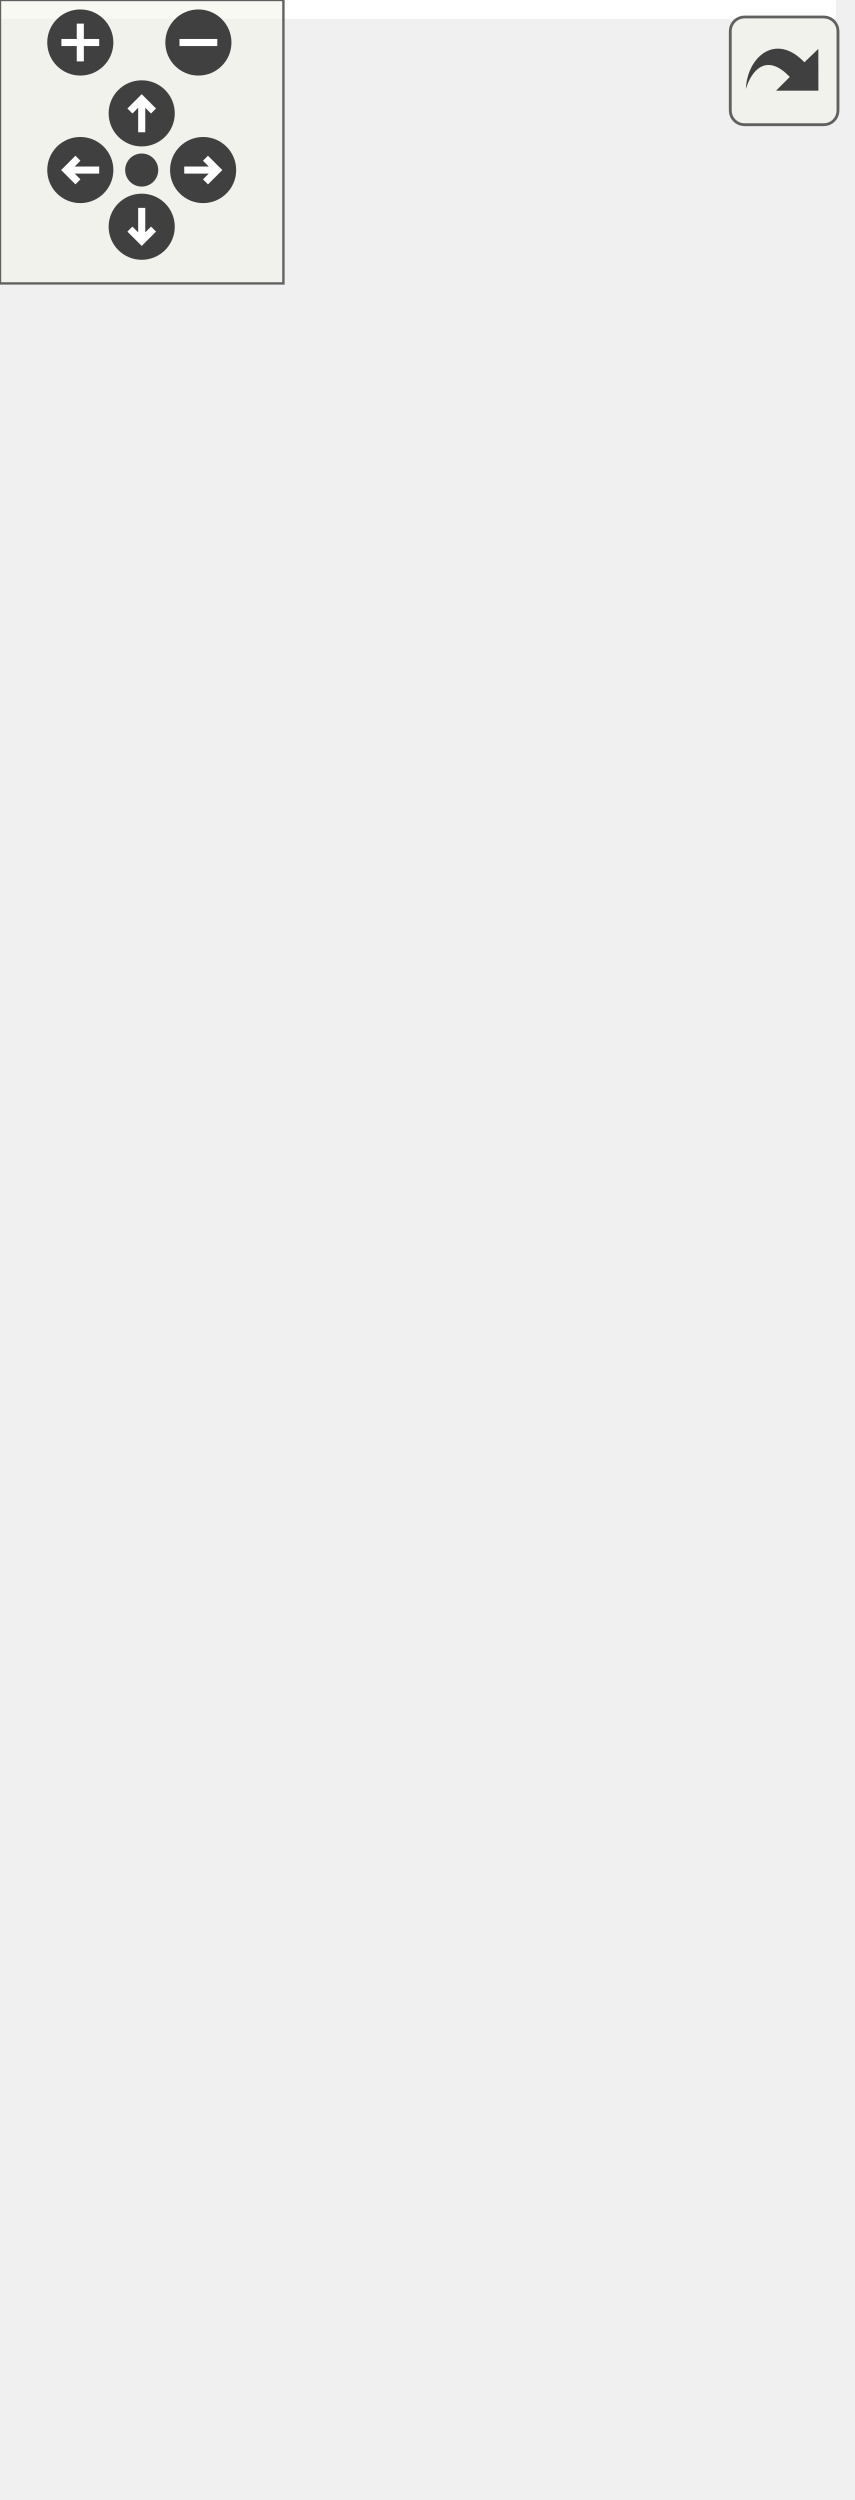
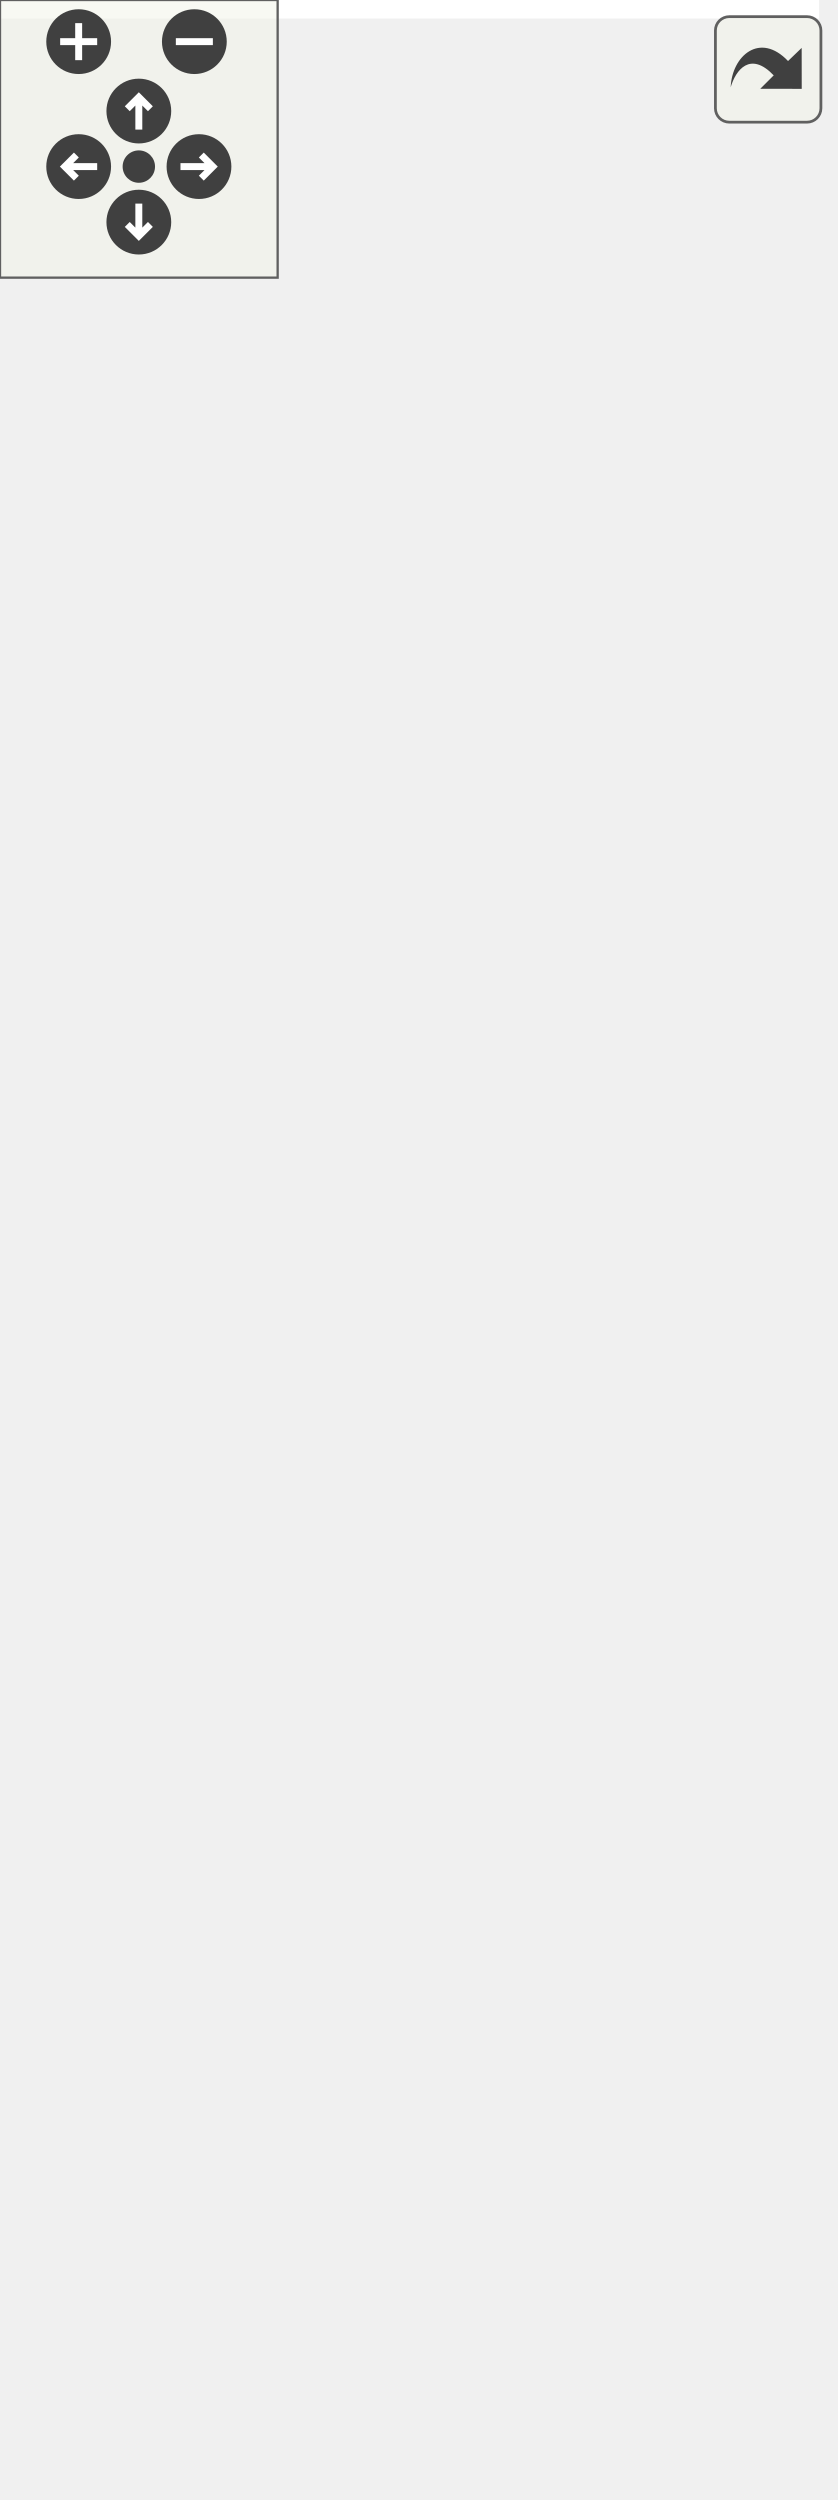
<svg xmlns="http://www.w3.org/2000/svg" xmlns:xlink="http://www.w3.org/1999/xlink" id="main" version="1.1" xml:space="preserve">
  <style type="text/css">
.edge:hover path { stroke: red; }
.edge:hover polygon { stroke: red; fill: red; }
</style>
  <defs>
    <circle id="rim" cx="0" cy="0" r="7" />
    <circle id="rim2" cx="0" cy="0" r="3.5" />
    <g id="zoomPlus">
      <use xlink:href="#rim" fill="#404040">
        <set attributeName="fill" to="#808080" begin="zoomplus.mouseover" end="zoomplus.mouseout" />
      </use>
      <path d="M-4,0h8M0,-4v8" fill="none" stroke="white" stroke-width="1.5" pointer-events="none" />
    </g>
    <g id="zoomMin">
      <use xlink:href="#rim" fill="#404040">
        <set attributeName="fill" to="#808080" begin="zoomminus.mouseover" end="zoomminus.mouseout" />
      </use>
      <path d="M-4,0h8" fill="none" stroke="white" stroke-width="1.5" pointer-events="none" />
    </g>
    <g id="dirArrow">
      <path fill="none" stroke="white" stroke-width="1.5" d="M0,-3.0v7 M-2.5,-0.5L0,-3.0L2.5,-0.5" />
    </g>
    <g id="resetDef">
      <use xlink:href="#rim2" fill="#404040">
        <set attributeName="fill" to="#808080" begin="reset.mouseover" end="reset.mouseout" />
      </use>
    </g>
  </defs>
  <svg id="graph" class="graph">
    <g id="viewport">
-       <polygon fill="white" stroke="none" points="-4,4 -4,-469 177,-469 177,4 -4,4" />
+       <polygon fill="white" stroke="none" points="-4,4 -4,-480 177,-480 177,4 -4,4" />
      <g id="node1" class="node">
-         <polygon fill="#bfbfbf" stroke="black" points="0,-0.5 0,-464.5 173,-464.5 173,-0.5 0,-0.5" />
-         <text text-anchor="middle" x="86.5" y="-452.5" font-family="Helvetica,sans-Serif" font-size="10.00">Drawing</text>
-         <polyline fill="none" stroke="black" points="0,-445.5 173,-445.5 " />
-         <text text-anchor="start" x="8" y="-433.5" font-family="Helvetica,sans-Serif" font-size="10.00">+ STATE_NOT_IN_DB</text>
-         <text text-anchor="start" x="8" y="-422.5" font-family="Helvetica,sans-Serif" font-size="10.00">+ STATE_ENTRY_REQUESTED</text>
-         <text text-anchor="start" x="8" y="-411.5" font-family="Helvetica,sans-Serif" font-size="10.00">+ STATE_ENTRY_ACCEPTED</text>
-         <text text-anchor="start" x="8" y="-400.5" font-family="Helvetica,sans-Serif" font-size="10.00">+ STATE_DECLINE_REQUESTED</text>
-         <text text-anchor="start" x="8" y="-389.5" font-family="Helvetica,sans-Serif" font-size="10.00">+ STATE_DECLINE_ACCEPTED</text>
-         <text text-anchor="start" x="8" y="-378.5" font-family="Helvetica,sans-Serif" font-size="10.00">+ STATE_FORBIDDEN</text>
-         <text text-anchor="start" x="8" y="-367.5" font-family="Helvetica,sans-Serif" font-size="10.00">+ STATE_VOTED</text>
-         <text text-anchor="start" x="8" y="-356.5" font-family="Helvetica,sans-Serif" font-size="10.00">+ STATE_WIN_GRANTED</text>
-         <text text-anchor="start" x="8" y="-345.5" font-family="Helvetica,sans-Serif" font-size="10.00">+ STATE_NOTIFICATION_SENT</text>
-         <text text-anchor="start" x="8" y="-334.5" font-family="Helvetica,sans-Serif" font-size="10.00">+ STATE_WIN_REJECTED</text>
-         <polyline fill="none" stroke="black" points="0,-327.5 173,-327.5 " />
-         <text text-anchor="start" x="8" y="-315.5" font-family="Helvetica,sans-Serif" font-size="10.00">+ __construct()</text>
-         <text text-anchor="start" x="8" y="-304.5" font-family="Helvetica,sans-Serif" font-size="10.00">+ getId()</text>
-         <text text-anchor="start" x="8" y="-293.5" font-family="Helvetica,sans-Serif" font-size="10.00">+ getRaffle()</text>
-         <text text-anchor="start" x="8" y="-282.5" font-family="Helvetica,sans-Serif" font-size="10.00">+ setRaffle()</text>
-         <text text-anchor="start" x="8" y="-271.5" font-family="Helvetica,sans-Serif" font-size="10.00">+ getParticipant()</text>
-         <text text-anchor="start" x="8" y="-260.5" font-family="Helvetica,sans-Serif" font-size="10.00">+ setParticipant()</text>
-         <text text-anchor="start" x="8" y="-249.5" font-family="Helvetica,sans-Serif" font-size="10.00">+ getUserVerificationKey()</text>
-         <text text-anchor="start" x="8" y="-238.5" font-family="Helvetica,sans-Serif" font-size="10.00">+ getState()</text>
-         <text text-anchor="start" x="8" y="-227.5" font-family="Helvetica,sans-Serif" font-size="10.00">+ setState()</text>
-         <text text-anchor="start" x="8" y="-216.5" font-family="Helvetica,sans-Serif" font-size="10.00">+ getResultingParticipations()</text>
-         <text text-anchor="start" x="8" y="-205.5" font-family="Helvetica,sans-Serif" font-size="10.00">+ setResultingParticipations()</text>
-         <text text-anchor="start" x="8" y="-194.5" font-family="Helvetica,sans-Serif" font-size="10.00">and 6 more...</text>
-         <text text-anchor="start" x="8" y="-183.5" font-family="Helvetica,sans-Serif" font-size="10.00">+ createUserVerificationKey()</text>
-         <text text-anchor="start" x="8" y="-172.5" font-family="Helvetica,sans-Serif" font-size="10.00">+ load()</text>
-         <text text-anchor="start" x="8" y="-161.5" font-family="Helvetica,sans-Serif" font-size="10.00">+ save()</text>
-         <text text-anchor="start" x="8" y="-150.5" font-family="Helvetica,sans-Serif" font-size="10.00">* getId()</text>
-         <text text-anchor="start" x="8" y="-139.5" font-family="Helvetica,sans-Serif" font-size="10.00">* getRaffle()</text>
-         <text text-anchor="start" x="8" y="-128.5" font-family="Helvetica,sans-Serif" font-size="10.00">* setRaffle()</text>
-         <text text-anchor="start" x="8" y="-117.5" font-family="Helvetica,sans-Serif" font-size="10.00">* getParticipant()</text>
-         <text text-anchor="start" x="8" y="-106.5" font-family="Helvetica,sans-Serif" font-size="10.00">* setParticipant()</text>
-         <text text-anchor="start" x="8" y="-95.5" font-family="Helvetica,sans-Serif" font-size="10.00">* getUserVerificationKey()</text>
-         <text text-anchor="start" x="8" y="-84.5" font-family="Helvetica,sans-Serif" font-size="10.00">* getState()</text>
-         <text text-anchor="start" x="8" y="-73.5" font-family="Helvetica,sans-Serif" font-size="10.00">* setState()</text>
-         <text text-anchor="start" x="8" y="-62.5" font-family="Helvetica,sans-Serif" font-size="10.00">* getResultingParticipations()</text>
-         <text text-anchor="start" x="8" y="-51.5" font-family="Helvetica,sans-Serif" font-size="10.00">* setResultingParticipations()</text>
-         <text text-anchor="start" x="8" y="-40.5" font-family="Helvetica,sans-Serif" font-size="10.00">and 6 more...</text>
-         <text text-anchor="start" x="8" y="-29.5" font-family="Helvetica,sans-Serif" font-size="10.00">* createUserVerificationKey()</text>
-         <text text-anchor="start" x="8" y="-18.5" font-family="Helvetica,sans-Serif" font-size="10.00">* load()</text>
-         <text text-anchor="start" x="8" y="-7.5" font-family="Helvetica,sans-Serif" font-size="10.00">* save()</text>
+         <polygon fill="#bfbfbf" stroke="black" points="0,-0.5 0,-475.5 173,-475.5 173,-0.5 0,-0.5" />
+         <text text-anchor="middle" x="86.5" y="-463.5" font-family="Helvetica,sans-Serif" font-size="10.00">Drawing</text>
+         <polyline fill="none" stroke="black" points="0,-456.5 173,-456.5 " />
+         <text text-anchor="start" x="8" y="-444.5" font-family="Helvetica,sans-Serif" font-size="10.00">+ STATE_NOT_IN_DB</text>
+         <text text-anchor="start" x="8" y="-433.5" font-family="Helvetica,sans-Serif" font-size="10.00">+ STATE_ENTRY_REQUESTED</text>
+         <text text-anchor="start" x="8" y="-422.5" font-family="Helvetica,sans-Serif" font-size="10.00">+ STATE_ENTRY_ACCEPTED</text>
+         <text text-anchor="start" x="8" y="-411.5" font-family="Helvetica,sans-Serif" font-size="10.00">+ STATE_DECLINE_REQUESTED</text>
+         <text text-anchor="start" x="8" y="-400.5" font-family="Helvetica,sans-Serif" font-size="10.00">+ STATE_DECLINE_ACCEPTED</text>
+         <text text-anchor="start" x="8" y="-389.5" font-family="Helvetica,sans-Serif" font-size="10.00">+ STATE_FORBIDDEN</text>
+         <text text-anchor="start" x="8" y="-378.5" font-family="Helvetica,sans-Serif" font-size="10.00">+ STATE_VOTED</text>
+         <text text-anchor="start" x="8" y="-367.5" font-family="Helvetica,sans-Serif" font-size="10.00">+ STATE_WIN_GRANTED</text>
+         <text text-anchor="start" x="8" y="-356.5" font-family="Helvetica,sans-Serif" font-size="10.00">+ STATE_WIN_REJECTED</text>
+         <polyline fill="none" stroke="black" points="0,-349.5 173,-349.5 " />
+         <text text-anchor="start" x="8" y="-337.5" font-family="Helvetica,sans-Serif" font-size="10.00">+ __construct()</text>
+         <text text-anchor="start" x="8" y="-326.5" font-family="Helvetica,sans-Serif" font-size="10.00">+ getId()</text>
+         <text text-anchor="start" x="8" y="-315.5" font-family="Helvetica,sans-Serif" font-size="10.00">+ getRaffle()</text>
+         <text text-anchor="start" x="8" y="-304.5" font-family="Helvetica,sans-Serif" font-size="10.00">+ setRaffle()</text>
+         <text text-anchor="start" x="8" y="-293.5" font-family="Helvetica,sans-Serif" font-size="10.00">+ getParticipant()</text>
+         <text text-anchor="start" x="8" y="-282.5" font-family="Helvetica,sans-Serif" font-size="10.00">+ setParticipant()</text>
+         <text text-anchor="start" x="8" y="-271.5" font-family="Helvetica,sans-Serif" font-size="10.00">+ getUserVerificationKey()</text>
+         <text text-anchor="start" x="8" y="-260.5" font-family="Helvetica,sans-Serif" font-size="10.00">+ getState()</text>
+         <text text-anchor="start" x="8" y="-249.5" font-family="Helvetica,sans-Serif" font-size="10.00">+ setState()</text>
+         <text text-anchor="start" x="8" y="-238.5" font-family="Helvetica,sans-Serif" font-size="10.00">+ getResultingParticipations()</text>
+         <text text-anchor="start" x="8" y="-227.5" font-family="Helvetica,sans-Serif" font-size="10.00">+ setResultingParticipations()</text>
+         <text text-anchor="start" x="8" y="-216.5" font-family="Helvetica,sans-Serif" font-size="10.00">and 6 more...</text>
+         <text text-anchor="start" x="8" y="-205.5" font-family="Helvetica,sans-Serif" font-size="10.00">+ createUserVerificationKey()</text>
+         <text text-anchor="start" x="8" y="-194.5" font-family="Helvetica,sans-Serif" font-size="10.00">+ load()</text>
+         <text text-anchor="start" x="8" y="-183.5" font-family="Helvetica,sans-Serif" font-size="10.00">+ save()</text>
+         <text text-anchor="start" x="8" y="-172.5" font-family="Helvetica,sans-Serif" font-size="10.00">+ sendNotification()</text>
+         <text text-anchor="start" x="8" y="-161.5" font-family="Helvetica,sans-Serif" font-size="10.00">* getId()</text>
+         <text text-anchor="start" x="8" y="-150.5" font-family="Helvetica,sans-Serif" font-size="10.00">* getRaffle()</text>
+         <text text-anchor="start" x="8" y="-139.5" font-family="Helvetica,sans-Serif" font-size="10.00">* setRaffle()</text>
+         <text text-anchor="start" x="8" y="-128.5" font-family="Helvetica,sans-Serif" font-size="10.00">* getParticipant()</text>
+         <text text-anchor="start" x="8" y="-117.5" font-family="Helvetica,sans-Serif" font-size="10.00">* setParticipant()</text>
+         <text text-anchor="start" x="8" y="-106.5" font-family="Helvetica,sans-Serif" font-size="10.00">* getUserVerificationKey()</text>
+         <text text-anchor="start" x="8" y="-95.5" font-family="Helvetica,sans-Serif" font-size="10.00">* getState()</text>
+         <text text-anchor="start" x="8" y="-84.5" font-family="Helvetica,sans-Serif" font-size="10.00">* setState()</text>
+         <text text-anchor="start" x="8" y="-73.5" font-family="Helvetica,sans-Serif" font-size="10.00">* getResultingParticipations()</text>
+         <text text-anchor="start" x="8" y="-62.5" font-family="Helvetica,sans-Serif" font-size="10.00">* setResultingParticipations()</text>
+         <text text-anchor="start" x="8" y="-51.5" font-family="Helvetica,sans-Serif" font-size="10.00">and 6 more...</text>
+         <text text-anchor="start" x="8" y="-40.5" font-family="Helvetica,sans-Serif" font-size="10.00">* createUserVerificationKey()</text>
+         <text text-anchor="start" x="8" y="-29.5" font-family="Helvetica,sans-Serif" font-size="10.00">* load()</text>
+         <text text-anchor="start" x="8" y="-18.5" font-family="Helvetica,sans-Serif" font-size="10.00">* save()</text>
+         <text text-anchor="start" x="8" y="-7.5" font-family="Helvetica,sans-Serif" font-size="10.00">* sendNotification()</text>
      </g>
    </g>
  </svg>
  <g id="navigator" transform="translate(0 0)" fill="#404254">
    <rect fill="#f2f5e9" fill-opacity="0.5" stroke="#606060" stroke-width=".5" x="0" y="0" width="60" height="60" />
    <use id="zoomplus" xlink:href="#zoomPlus" x="17" y="9" />
    <use id="zoomminus" xlink:href="#zoomMin" x="42" y="9" />
    <use id="reset" xlink:href="#resetDef" x="30" y="36" />
    <g id="arrowUp" xlink:href="#dirArrow" transform="translate(30 24)">
      <use xlink:href="#rim" fill="#404040">
        <set attributeName="fill" to="#808080" begin="arrowUp.mouseover" end="arrowUp.mouseout" />
      </use>
      <path fill="none" stroke="white" stroke-width="1.5" d="M0,-3.0v7 M-2.5,-0.5L0,-3.0L2.5,-0.5" />
    </g>
    <g id="arrowRight" xlink:href="#dirArrow" transform="rotate(90) translate(36 -43)">
      <use xlink:href="#rim" fill="#404040">
        <set attributeName="fill" to="#808080" begin="arrowRight.mouseover" end="arrowRight.mouseout" />
      </use>
      <path fill="none" stroke="white" stroke-width="1.5" d="M0,-3.0v7 M-2.5,-0.5L0,-3.0L2.5,-0.5" />
    </g>
    <g id="arrowDown" xlink:href="#dirArrow" transform="rotate(180) translate(-30 -48)">
      <use xlink:href="#rim" fill="#404040">
        <set attributeName="fill" to="#808080" begin="arrowDown.mouseover" end="arrowDown.mouseout" />
      </use>
      <path fill="none" stroke="white" stroke-width="1.5" d="M0,-3.0v7 M-2.5,-0.5L0,-3.0L2.5,-0.5" />
    </g>
    <g id="arrowLeft" xlink:href="#dirArrow" transform="rotate(270) translate(-36 17)">
      <use xlink:href="#rim" fill="#404040">
        <set attributeName="fill" to="#808080" begin="arrowLeft.mouseover" end="arrowLeft.mouseout" />
      </use>
      <path fill="none" stroke="white" stroke-width="1.5" d="M0,-3.0v7 M-2.5,-0.5L0,-3.0L2.5,-0.5" />
    </g>
  </g>
  <svg viewBox="0 0 15 15" width="100%" height="30px" preserveAspectRatio="xMaxYMin meet">
    <g id="arrow_out" transform="scale(0.3 0.3)">
      <a xlink:href="classDrawing__coll__graph_org.svg" target="_base">
        <rect id="button" ry="5" rx="5" y="6" x="6" height="38" width="38" fill="#f2f5e9" fill-opacity="0.5" stroke="#606060" stroke-width="1.0" />
        <path id="arrow" d="M 11.5,31.437 C 11.94,20.098 22.043,11.323 32.159,21.979 L 37.069,17.246 C 37.069,17.246 37.088,32 37.088,32 L 22.16,31.978 C 22.16,31.978 26.998,27.14 26.998,27.14 C 18.529,18.264 13.292,25.23 11.5,31.437 z" style="fill:#404040;" />
      </a>
    </g>
  </svg>
</svg>
